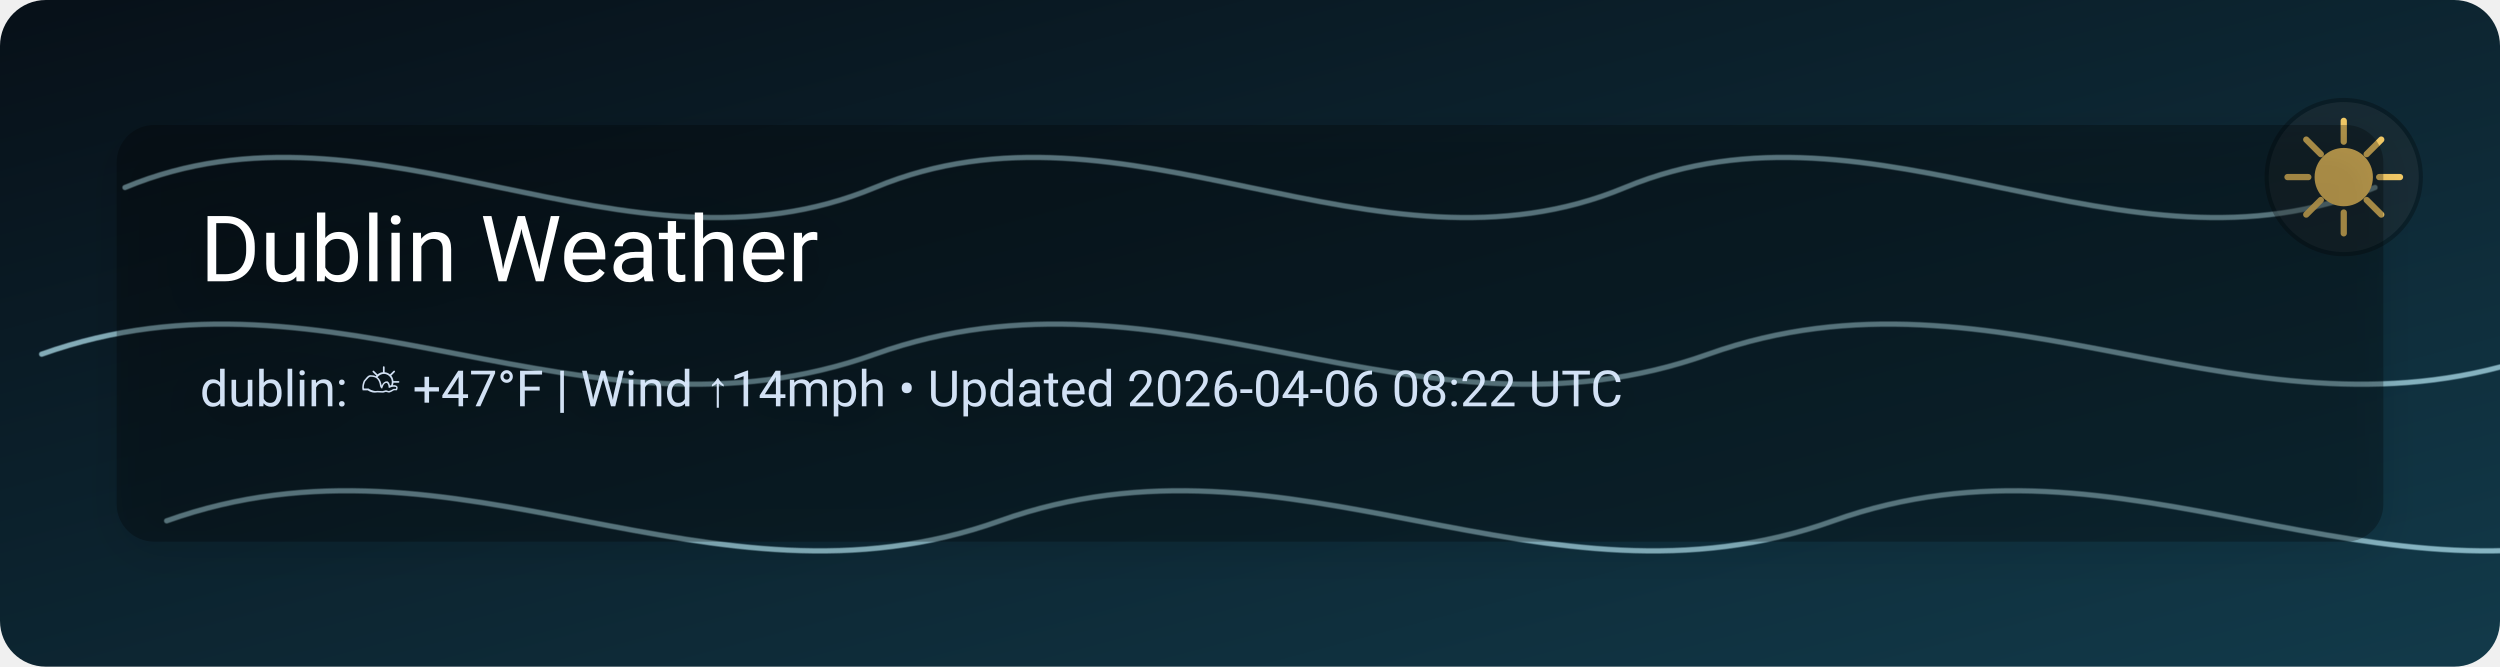
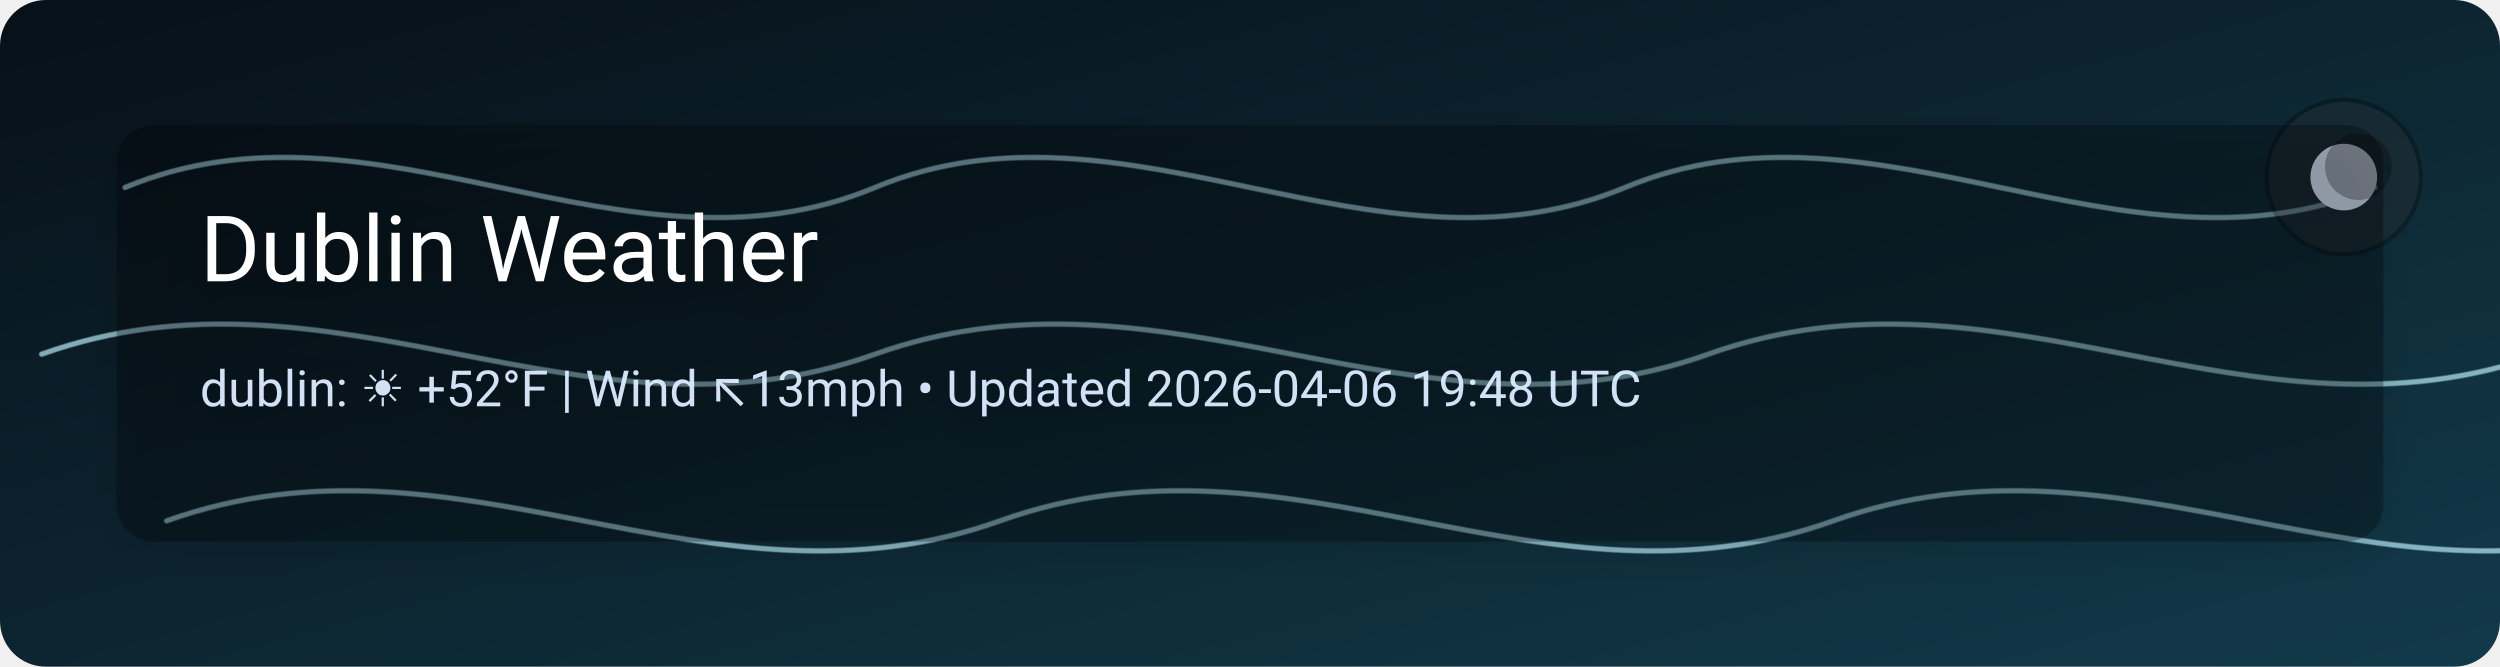
<svg xmlns="http://www.w3.org/2000/svg" width="1200" height="320" viewBox="0 0 1200 320">
  <defs>
    <linearGradient id="g" x1="0" y1="0" x2="1" y2="1">
      <stop offset="0" stop-color="#071018" />
      <stop offset="1" stop-color="#123a4a" />
    </linearGradient>
    <filter id="shadow" x="-20%" y="-20%" width="140%" height="140%">
      <feDropShadow dx="0" dy="6" stdDeviation="10" flood-color="#000" flood-opacity="0.35" />
    </filter>
  </defs>
  <style>
    .title { font: 44px system-ui, -apple-system, Segoe UI, Roboto, Arial; fill: #fff; }
    .sub   { font: 24px system-ui, -apple-system, Segoe UI, Roboto, Arial; fill: #dbeafe; opacity: .95; }
    .card  { fill: rgba(0,0,0,0.28); }

    @keyframes scrollDown { from { transform: translateY(-320px); } to { transform: translateY(0px); } }
    @keyframes scrollRight{ from { transform: translateX(-600px); } to { transform: translateX(0px); } }
    @keyframes scrollLeft { from { transform: translateX(0px); } to { transform: translateX(-600px); } }
    @keyframes driftDiag  { from { transform: translate(-180px,-140px); } to { transform: translate(180px,140px); } }
    @keyframes flash { 0%,90%,100% { opacity: 0; } 91%,93% { opacity: .65; } 94% { opacity: .1; } 95% { opacity: .45; } }

    .layerSlow  { opacity: .22; }
    .layerMed   { opacity: .30; }
    .layerFast  { opacity: .40; }

    .rainSlow { animation: scrollDown 2.6s linear infinite; }
    .rainMed  { animation: scrollDown 1.7s linear infinite; }
    .rainFast { animation: scrollDown 1.1s linear infinite; }

    .windSlow { animation: scrollRight 7.2s linear infinite; }
    .windMed  { animation: scrollRight 4.8s linear infinite; }
    .windFast { animation: scrollRight 3.2s linear infinite; }

    .fogSlow  { animation: scrollLeft 18s ease-in-out infinite; }
    .fogMed   { animation: scrollLeft 12s ease-in-out infinite; }
    .fogFast  { animation: scrollLeft 8s  ease-in-out infinite; }

    .snowSlow { animation: driftDiag 10s linear infinite; }
    .snowMed  { animation: driftDiag 7s  linear infinite; }
    .snowFast { animation: driftDiag 5s  linear infinite; }

    .flash { animation: flash 4.8s infinite; }

    /* Badge subtle float */
    @keyframes bob { 0%,100% { transform: translateY(0px); } 50% { transform: translateY(3px); } }
    .badge { animation: bob 2.8s ease-in-out infinite; }
  </style>
  <rect width="1200" height="320" rx="22" fill="url(#g)" />
  <g class="layerSlow windSlow" fill="none" stroke="#bff3ff" stroke-width="3" stroke-linecap="round">
    <path d="M 60 90 C 180 40, 300 140, 420 90 S 660 140, 780 90 S 1020 140, 1140 90" />
    <path d="M 20 170 C 160 120, 280 220, 420 170 S 680 220, 820 170 S 1080 220, 1220 170" />
    <path d="M 80 250 C 220 200, 340 300, 480 250 S 740 300, 880 250 S 1140 300, 1280 250" />
  </g>
  <g class="layerMed windMed" fill="none" stroke="#bff3ff" stroke-width="2.5" stroke-linecap="round">
    <path d="M 60 90 C 180 40, 300 140, 420 90 S 660 140, 780 90 S 1020 140, 1140 90" />
    <path d="M 20 170 C 160 120, 280 220, 420 170 S 680 220, 820 170 S 1080 220, 1220 170" />
    <path d="M 80 250 C 220 200, 340 300, 480 250 S 740 300, 880 250 S 1140 300, 1280 250" />
  </g>
  <g class="layerFast windFast" fill="none" stroke="#bff3ff" stroke-width="2" stroke-linecap="round">
    <path d="M 60 90 C 180 40, 300 140, 420 90 S 660 140, 780 90 S 1020 140, 1140 90" />
    <path d="M 20 170 C 160 120, 280 220, 420 170 S 680 220, 820 170 S 1080 220, 1220 170" />
    <path d="M 80 250 C 220 200, 340 300, 480 250 S 740 300, 880 250 S 1140 300, 1280 250" />
  </g>
  <g class="badge">
    <circle cx="1125" cy="85" r="38" fill="rgba(0,0,0,0.28)" />
    <circle cx="1125" cy="85" r="36" fill="rgba(255,255,255,0.06)" />
  </g>
  <g class="badge">
-     <circle cx="1125" cy="85" r="14" fill="#ffd36a" />
-     <g stroke="#ffd36a" stroke-width="3" stroke-linecap="round" opacity="0.95">
-       <line x1="1125" y1="58" x2="1125" y2="68" />
-       <line x1="1125" y1="102" x2="1125" y2="112" />
-       <line x1="1098" y1="85" x2="1108" y2="85" />
-       <line x1="1142" y1="85" x2="1152" y2="85" />
-       <line x1="1107" y1="67" x2="1114" y2="74" />
-       <line x1="1136" y1="96" x2="1143" y2="103" />
-       <line x1="1136" y1="74" x2="1143" y2="67" />
-       <line x1="1107" y1="103" x2="1114" y2="96" />
-     </g>
+     <circle cx="1125" cy="85" r="16" fill="#dbeafe" />
+     <circle cx="1132" cy="80" r="16" fill="rgba(0,0,0,0.28)" />
  </g>
  <g filter="url(#shadow)">
    <rect x="56" y="60" width="1088" height="200" rx="18" class="card" />
    <text x="96" y="135" class="title">Dublin Weather</text>
-     <text x="96" y="195" class="sub">dublin: ⛅  +47°F | Wind ↑14mph • Updated 2026-04-06 08:22 UTC</text>
+     <text x="96" y="195" class="sub">dublin: ☀️   +52°F | Wind ↖13mph • Updated 2026-04-06 19:48 UTC</text>
  </g>
</svg>
